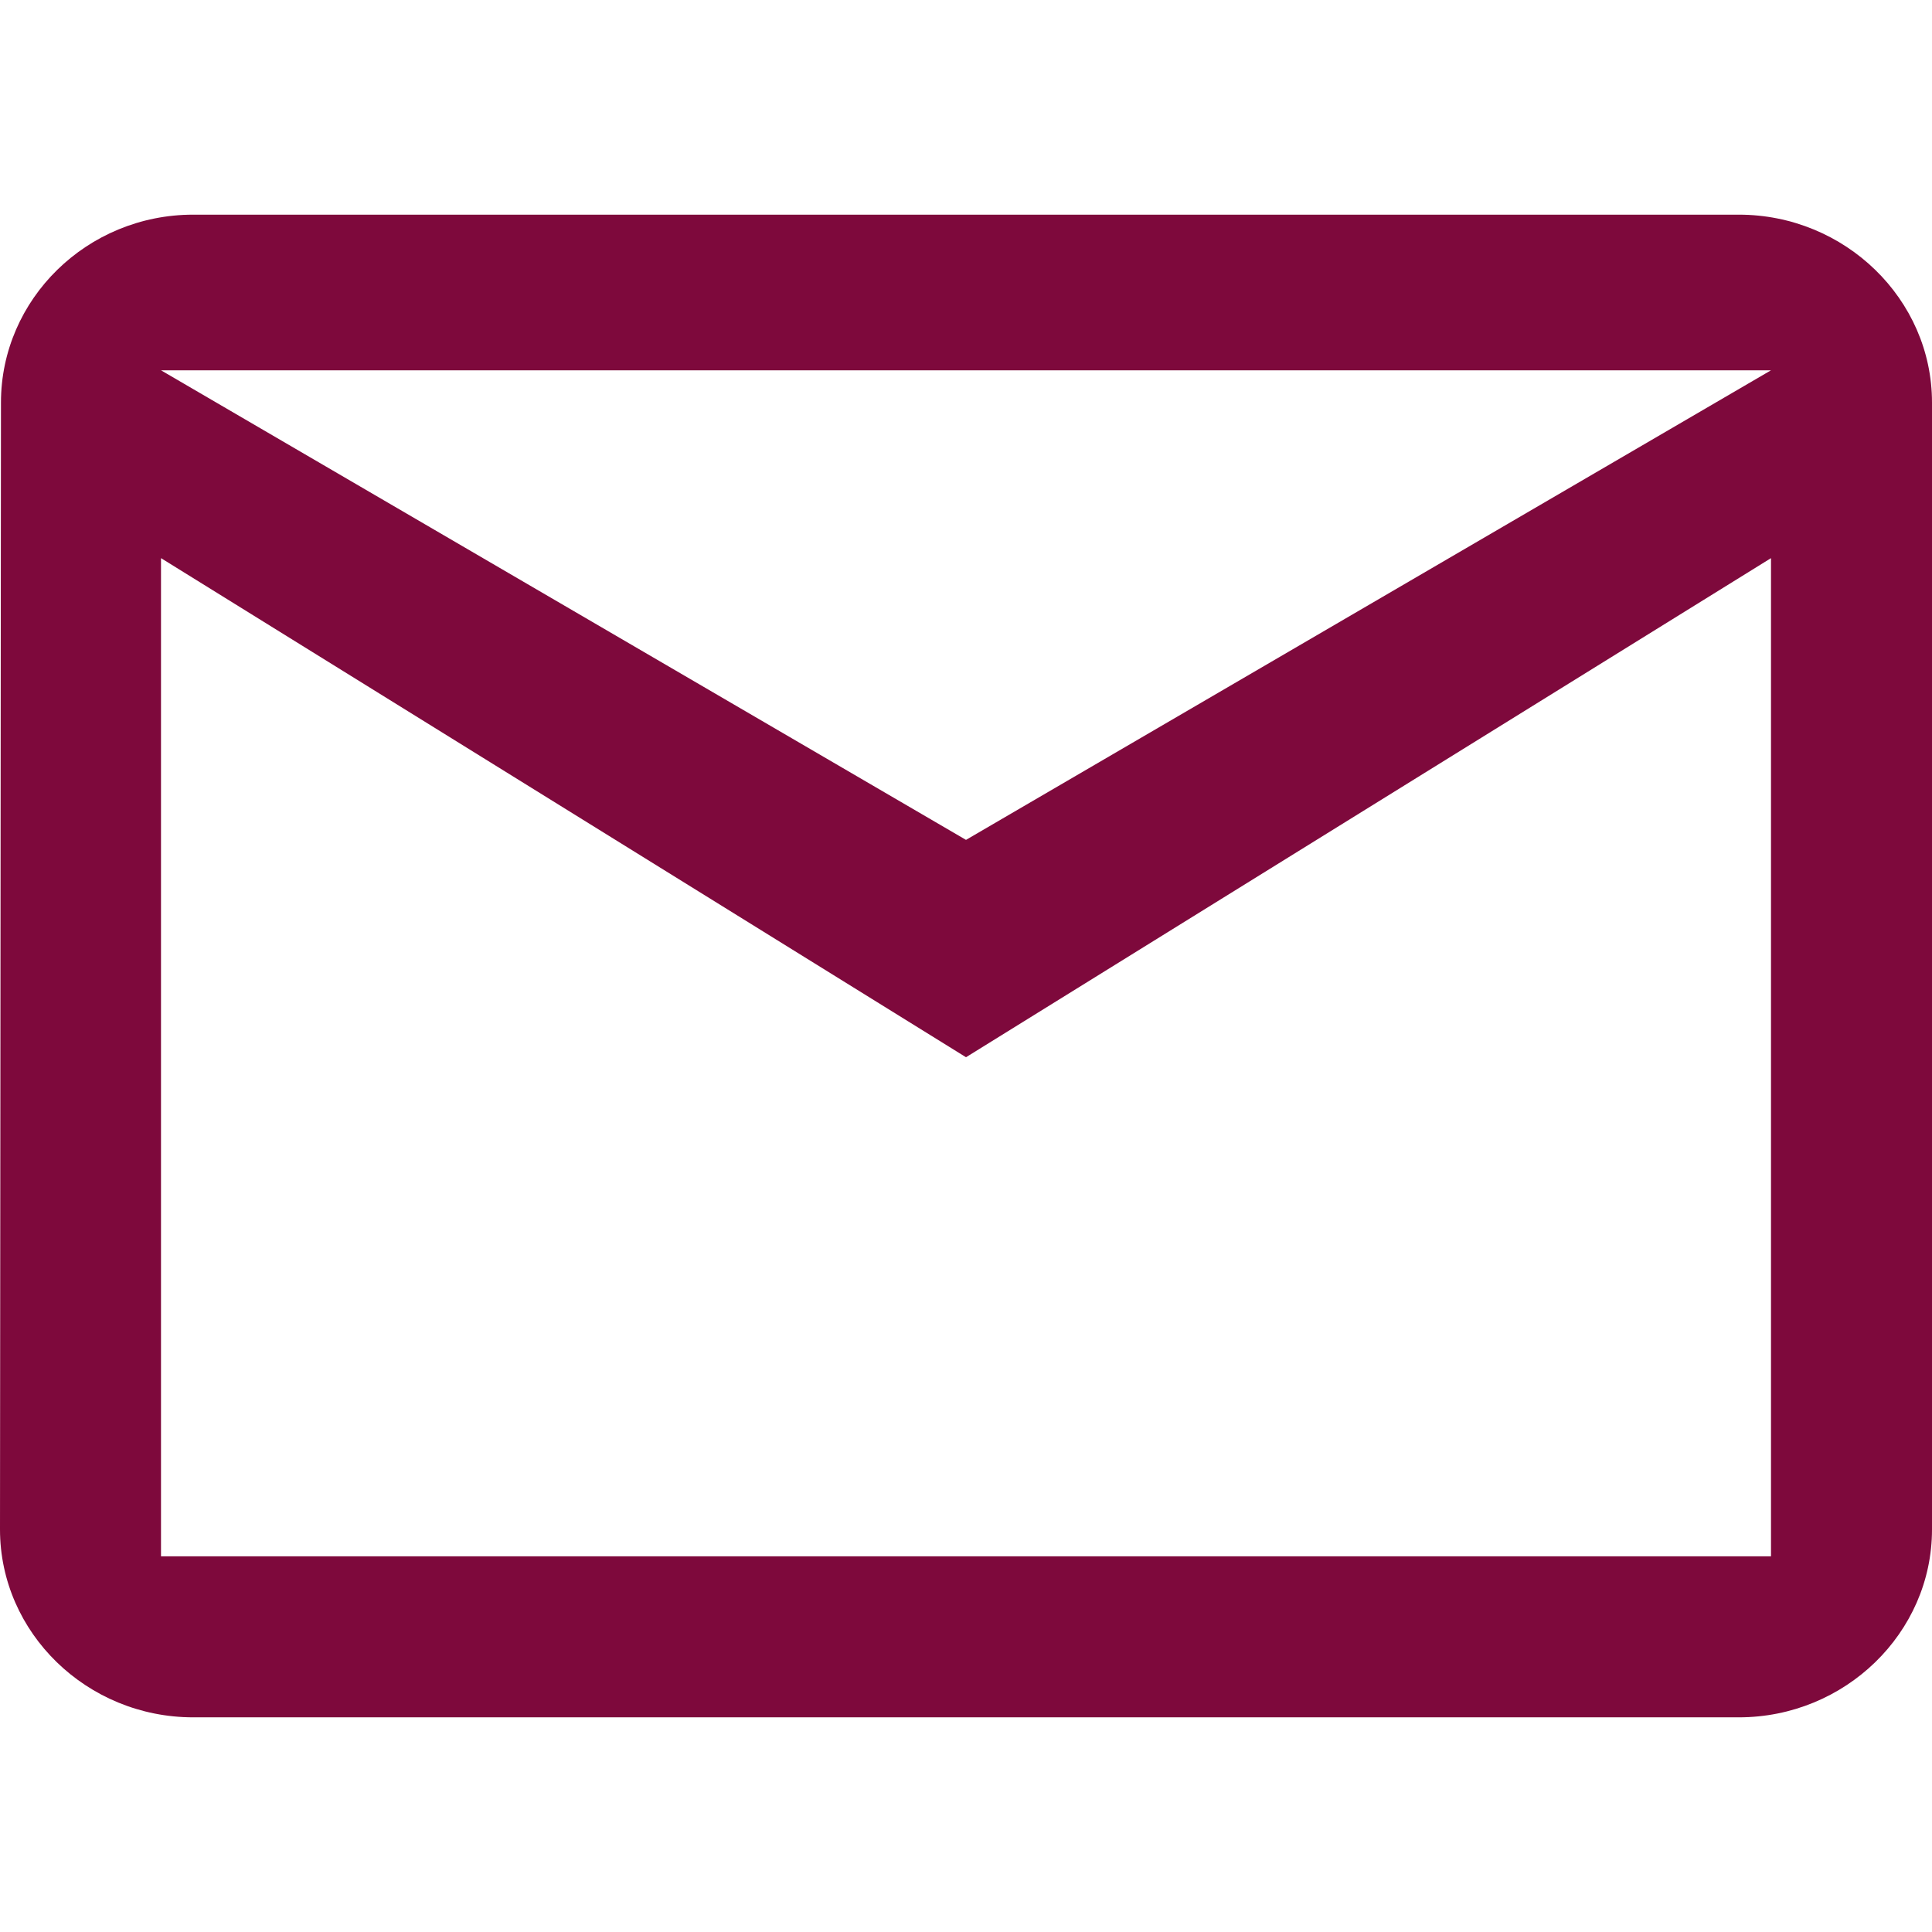
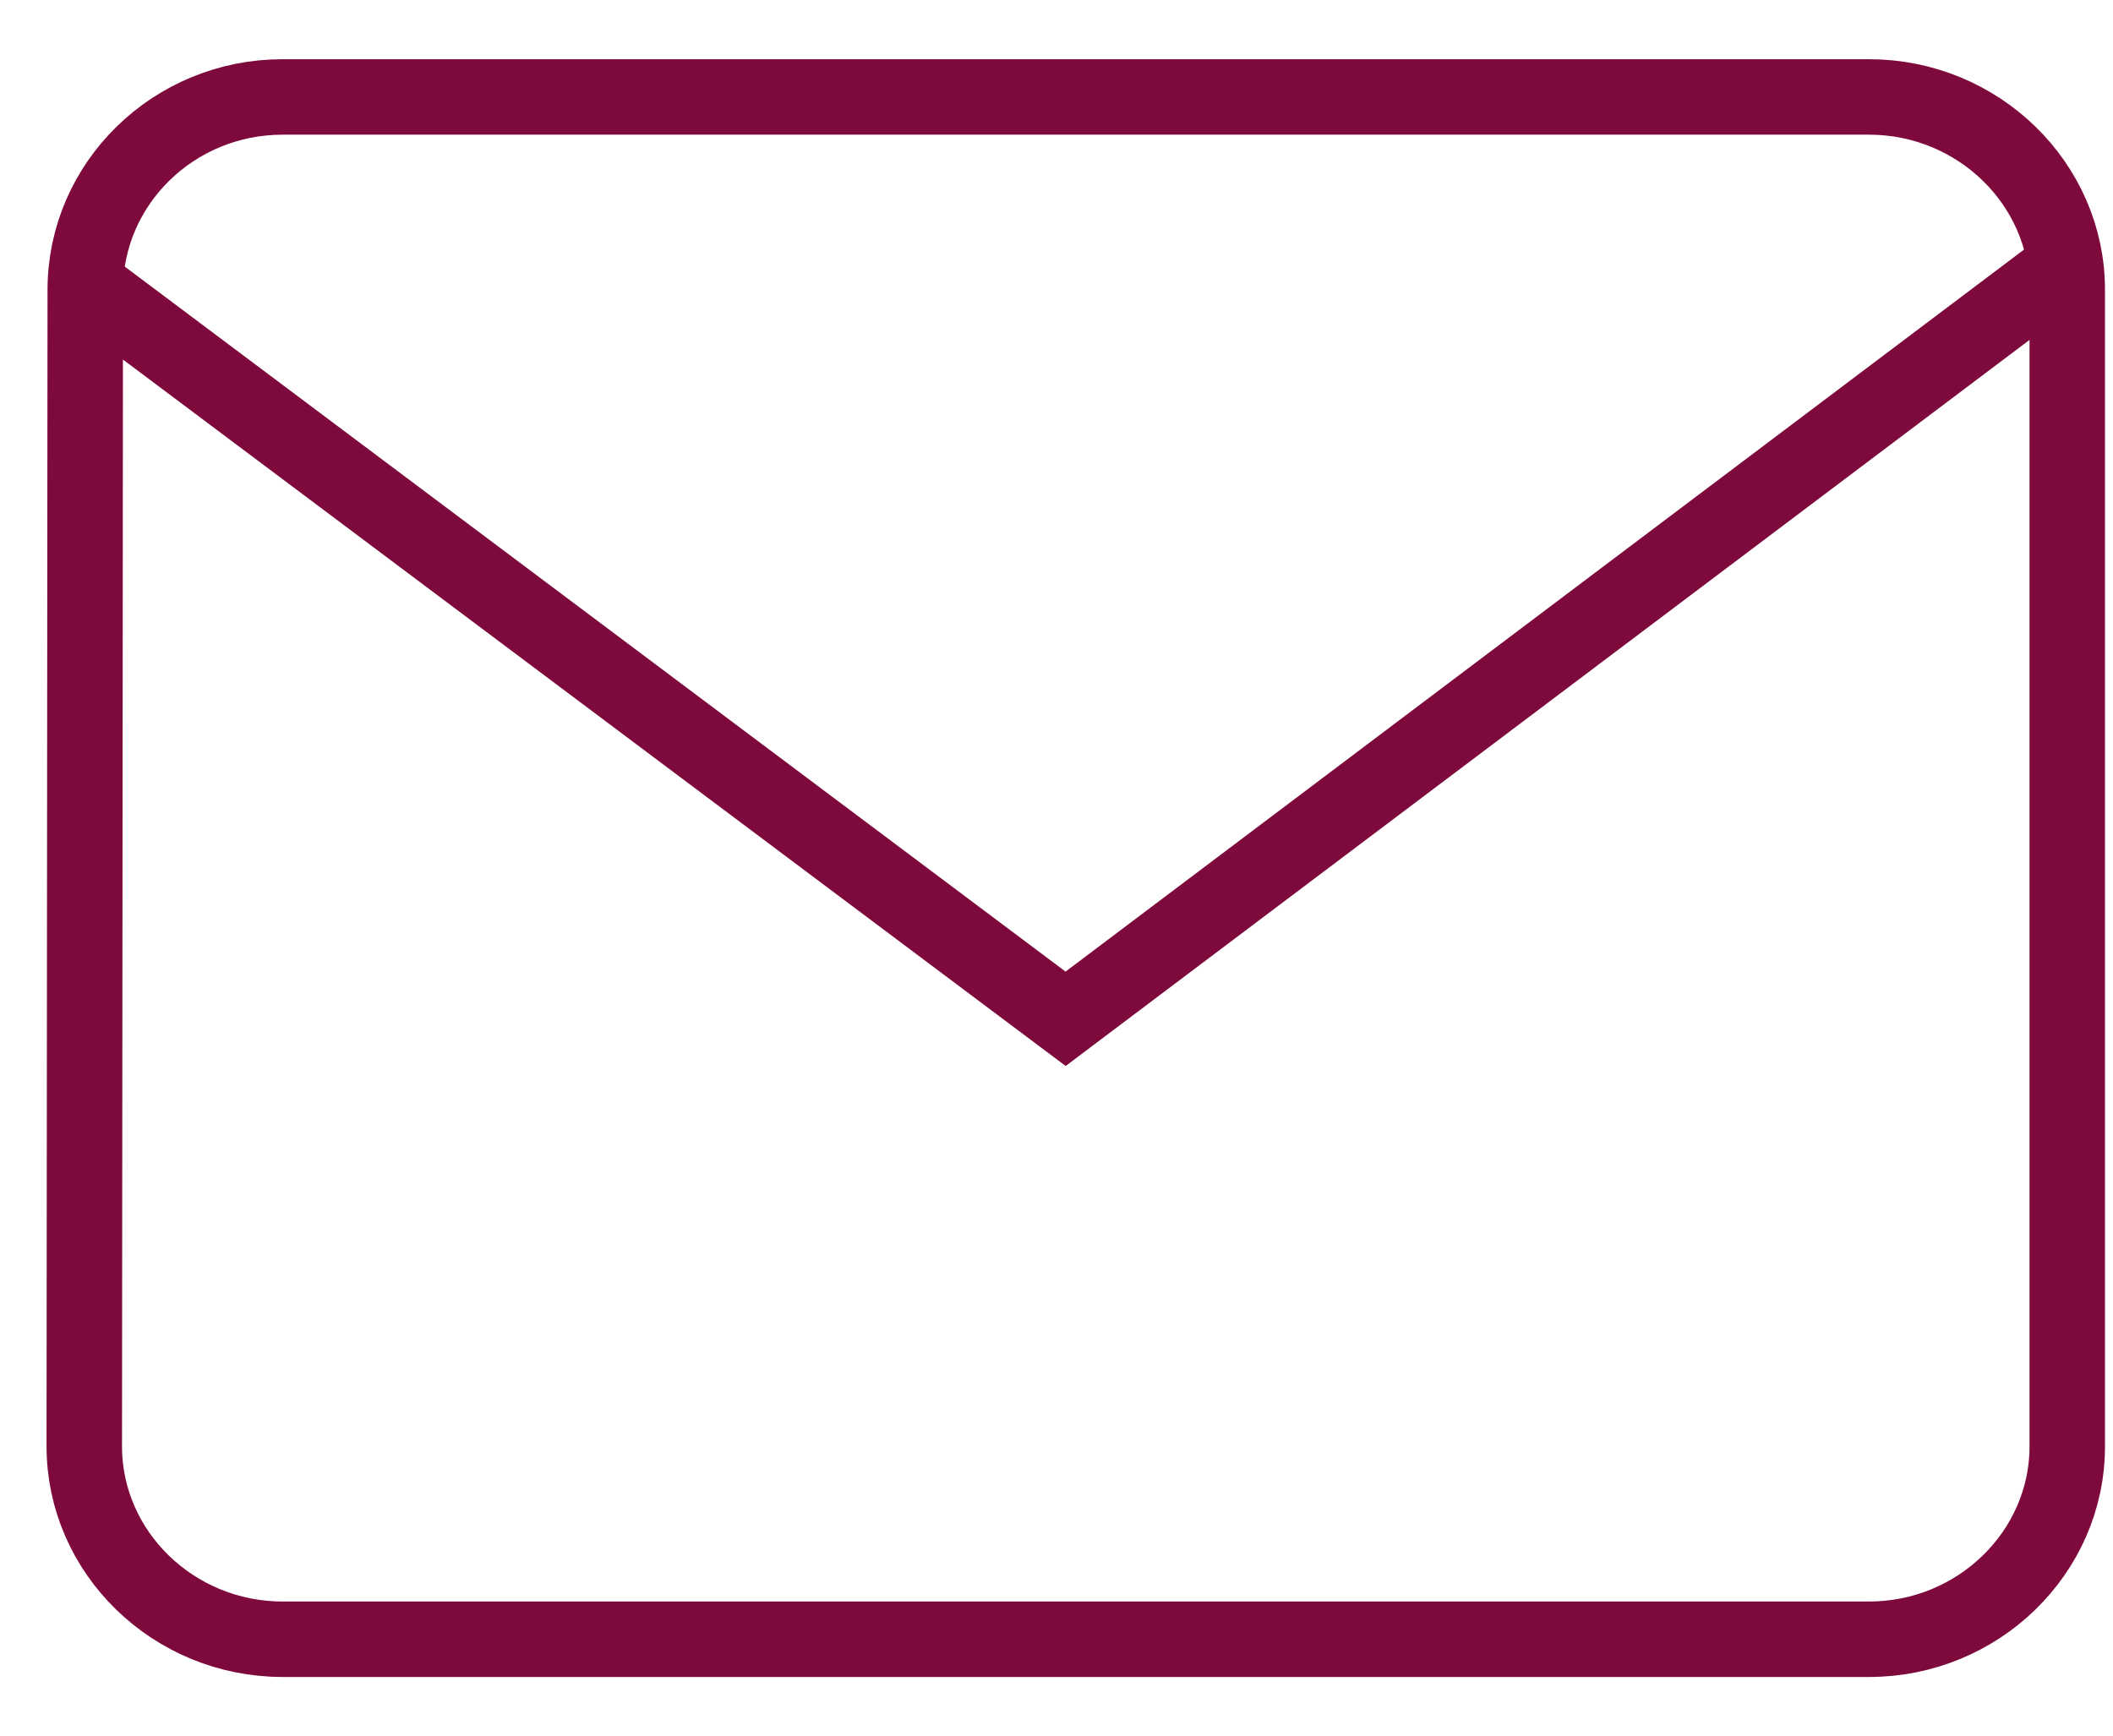
- <svg xmlns="http://www.w3.org/2000/svg" width="18px" height="18px" viewBox="0 0 18 18" version="1.1">
+ <svg xmlns="http://www.w3.org/2000/svg" width="28px" height="23px" viewBox="0 0 28 23" version="1.1">
  <defs />
  <g id="Page-1" stroke="none" stroke-width="1" fill="none" fill-rule="evenodd">
-     <g id="envelope" fill="#7E093C">
-       <path d="M16.2,2 L1.8,2 C0.81,2 0.009,2.788 0.009,3.75 L0,14.25 C0,15.213 0.81,16 1.8,16 L16.2,16 C17.19,16 18,15.213 18,14.25 L18,3.75 C18,2.788 17.19,2 16.2,2 L16.2,2 Z M16.5,14.5 L1.5,14.5 L1.5,5.2 L9,9.85 L16.5,5.2 L16.5,14.5 L16.5,14.5 Z M9,7.825 L1.5,3.45 L16.5,3.45 L9,7.825 L9,7.825 Z" id="Shape" />
+     <g id="v2" transform="translate(-81, -2)" stroke="#7E093C">
+       <g id="envelope" transform="translate(82.11679, 3.284672)">
+         <path d="M23.65,-5.68434189e-14 L2.628,-5.68434189e-14 C1.182,-5.68434189e-14 0.013,1.15 0.013,2.555 L-5.68434189e-14,17.883 C-5.68434189e-14,19.288 1.182,20.438 2.628,20.438 L23.65,20.438 C25.095,20.438 26.277,19.288 26.277,17.883 L26.277,2.555 C26.277,1.15 25.095,-5.68434189e-14 23.65,-5.68434189e-14 L23.65,-5.68434189e-14 Z M-5.68434189e-14,2.471 L13.004,12.216 L26.439,2.095" id="Shape" />
+       </g>
    </g>
  </g>
</svg>
